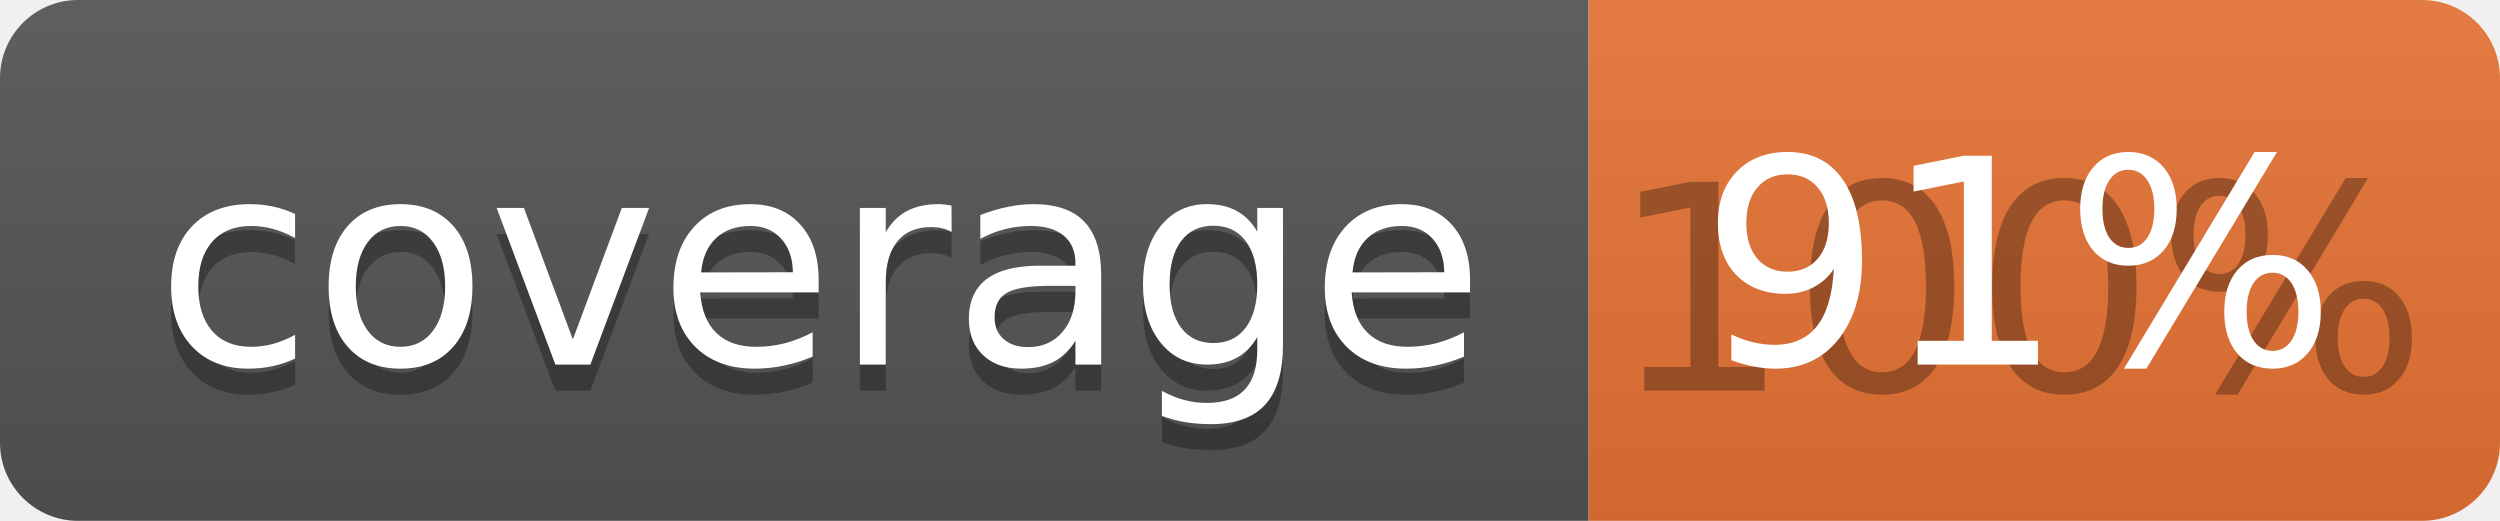
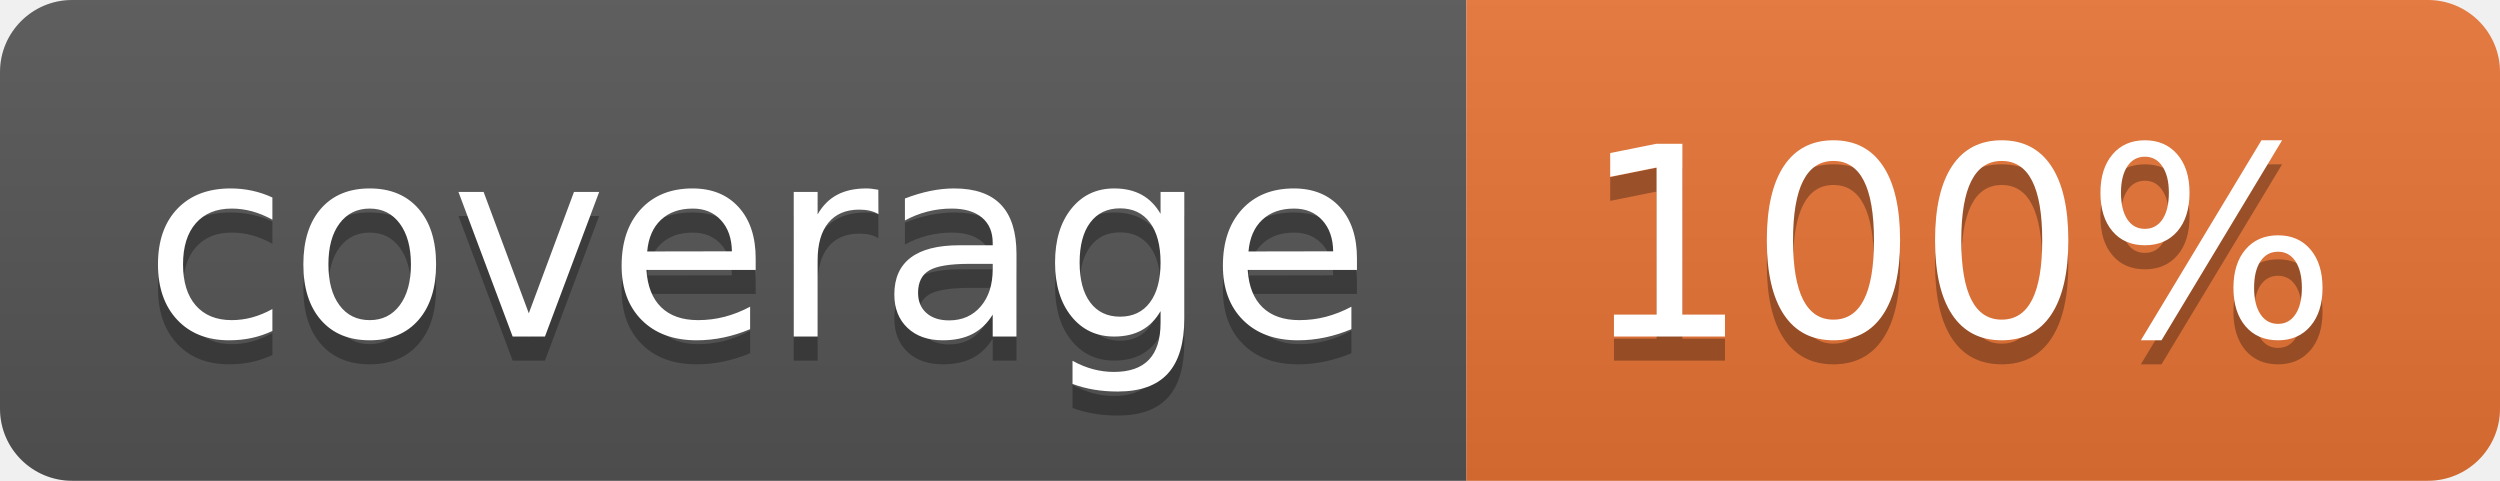
- <svg xmlns="http://www.w3.org/2000/svg" width="96" height="20">
+ <svg xmlns="http://www.w3.org/2000/svg" width="104" height="20">
  <linearGradient id="b" x2="0" y2="100%">
    <stop offset="0" stop-color="#bbb" stop-opacity=".1" />
    <stop offset="1" stop-opacity=".1" />
  </linearGradient>
  <clipPath id="a">
-     <rect width="96" height="20" rx="3" fill="#fff" />
+     <rect width="104" height="20" rx="3" fill="#fff" />
  </clipPath>
  <g clip-path="url(#a)">
    <path fill="#555" d="M0 0h61v20H0z" />
-     <path fill="#E87435" d="M61 0h35v20H61z" />
-     <path fill="url(#b)" d="M0 0h96v20H0z" />
+     <path fill="#E87435" d="M61 0h43v20H61z" />
+     <path fill="url(#b)" d="M0 0h104v20H0z" />
  </g>
  <g fill="#fff" text-anchor="middle" font-family="DejaVu Sans,Verdana,Geneva,sans-serif" font-size="110">
    <text x="315" y="150" fill="#010101" fill-opacity=".3" transform="scale(.1)" textLength="510">coverage</text>
    <text x="315" y="140" transform="scale(.1)" textLength="510">coverage</text>
-     <text x="775" y="150" fill="#010101" fill-opacity=".3" transform="scale(.1)" textLength="250">100%</text>
-     <text x="775" y="140" transform="scale(.1)" textLength="250">91%</text>
+     <text x="815" y="150" fill="#010101" fill-opacity=".3" transform="scale(.1)" textLength="330">100%</text>
+     <text x="815" y="140" transform="scale(.1)" textLength="330">100%</text>
  </g>
</svg>
